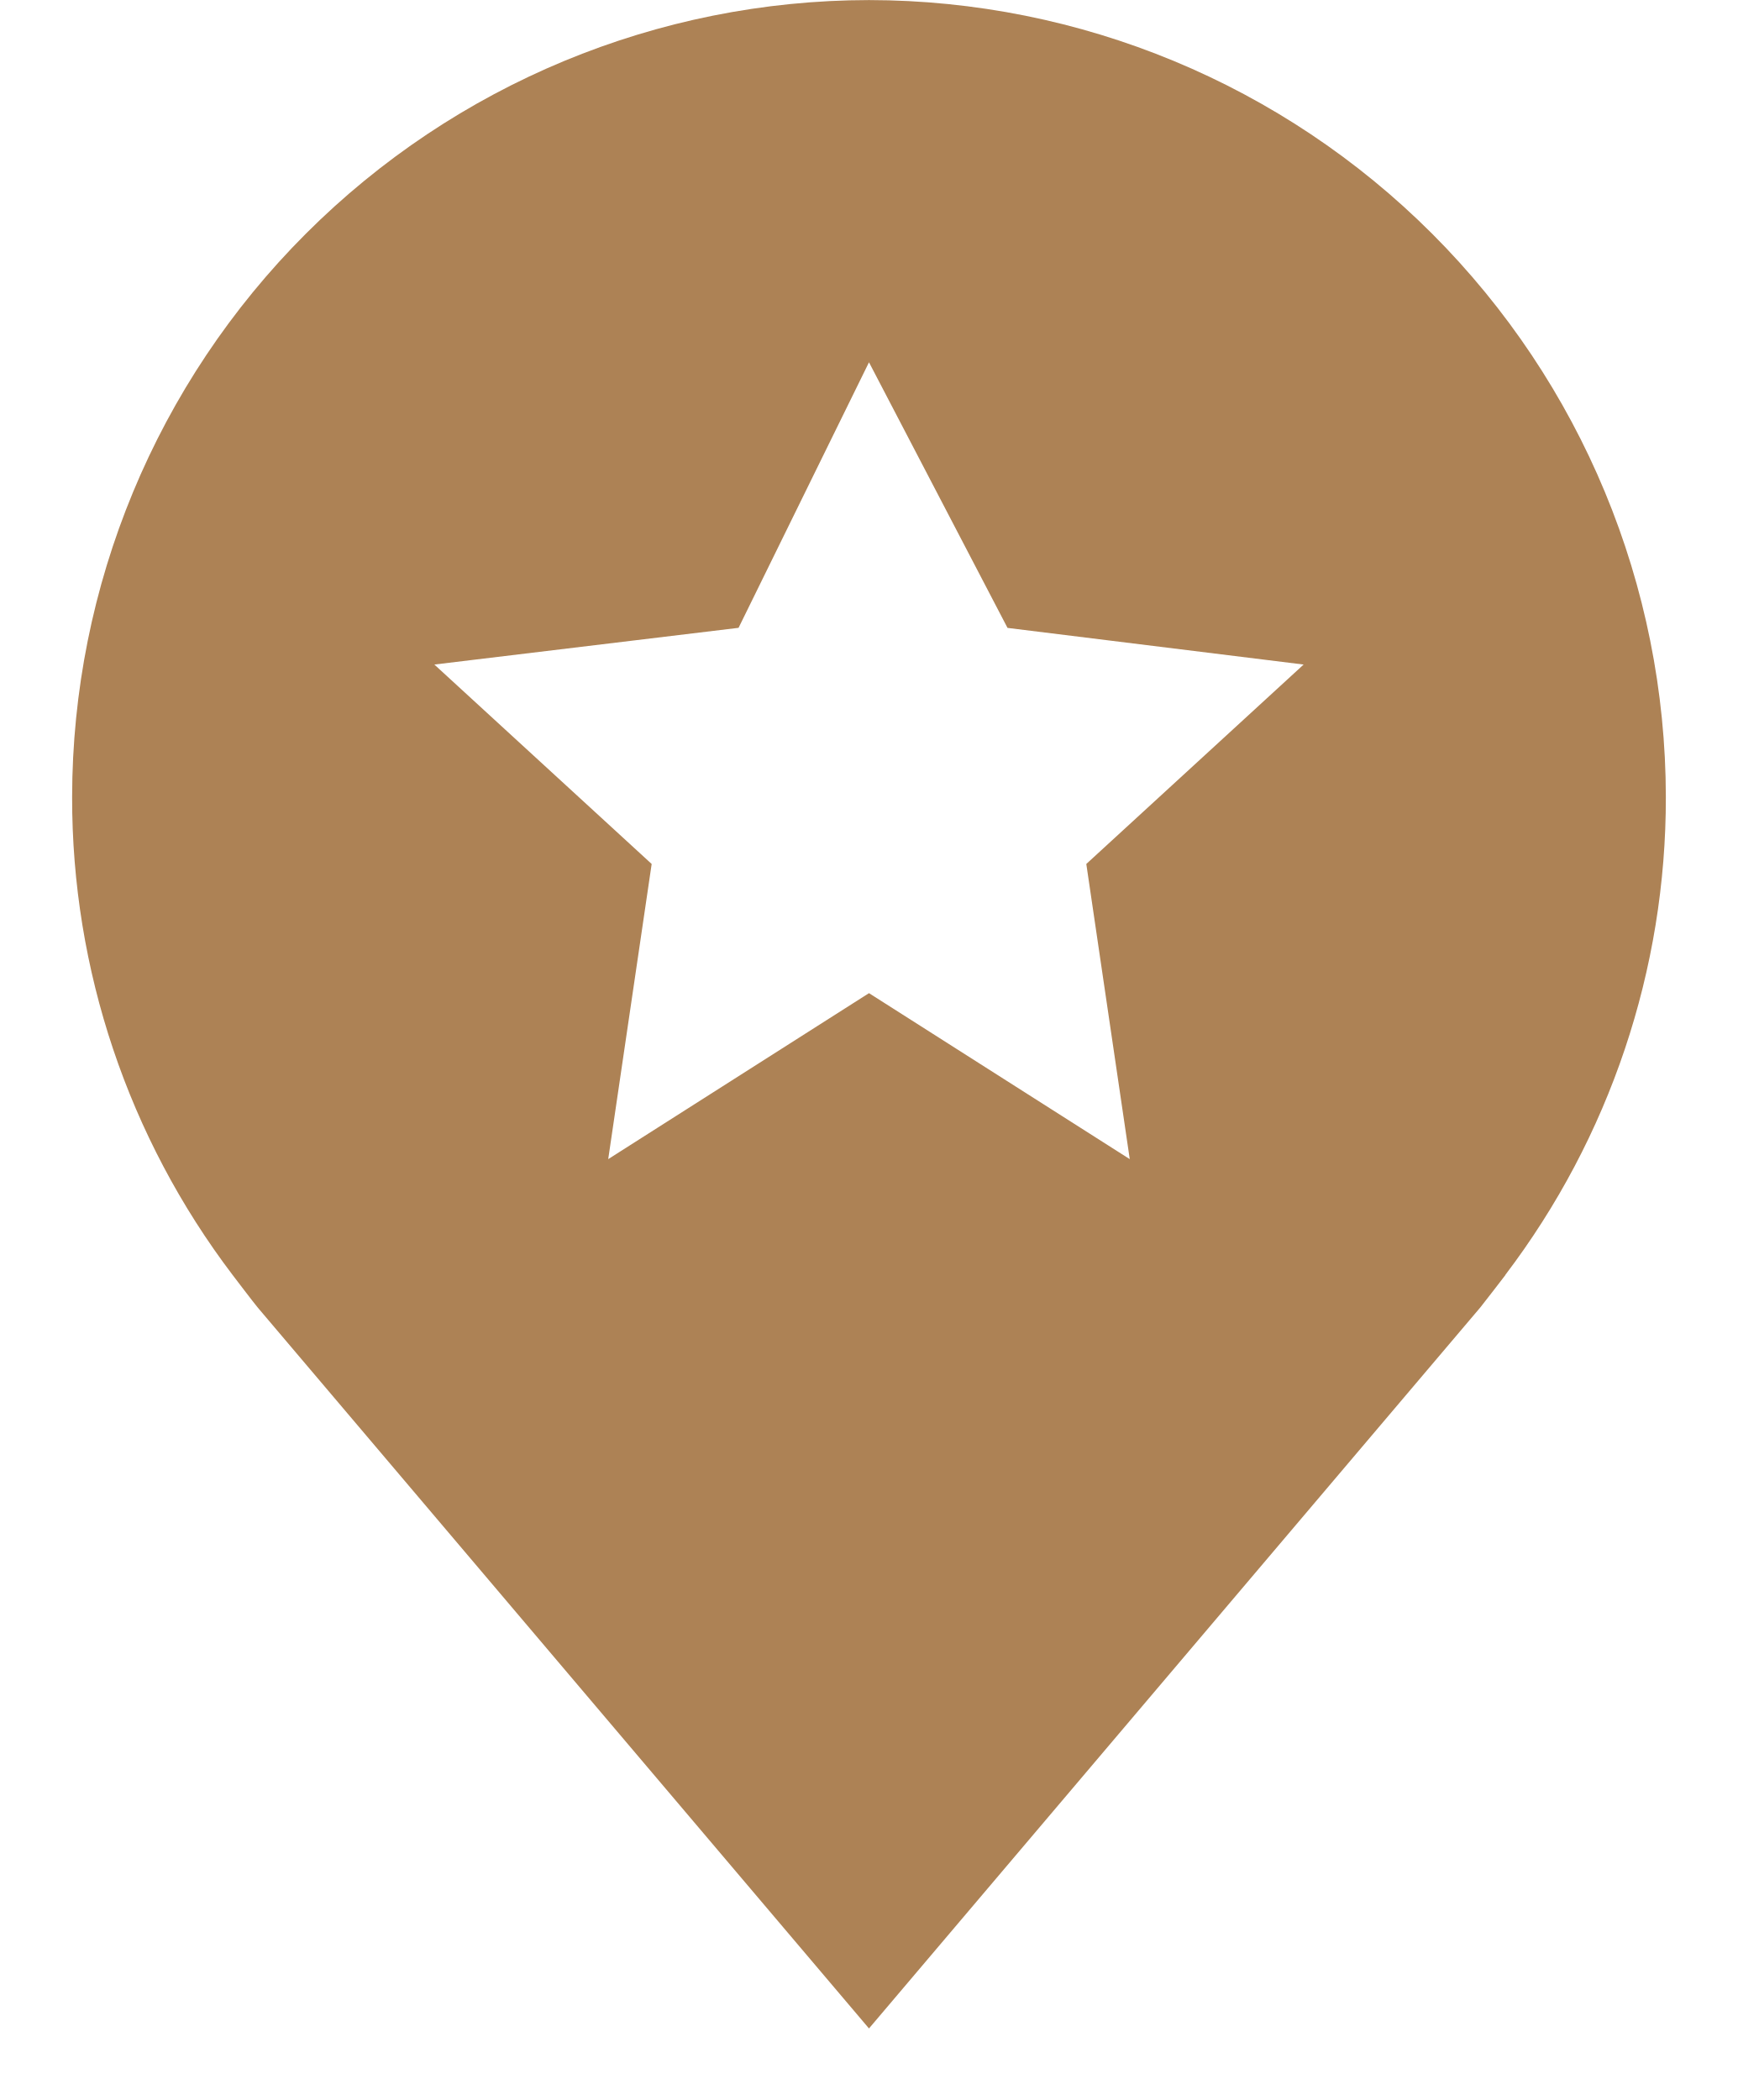
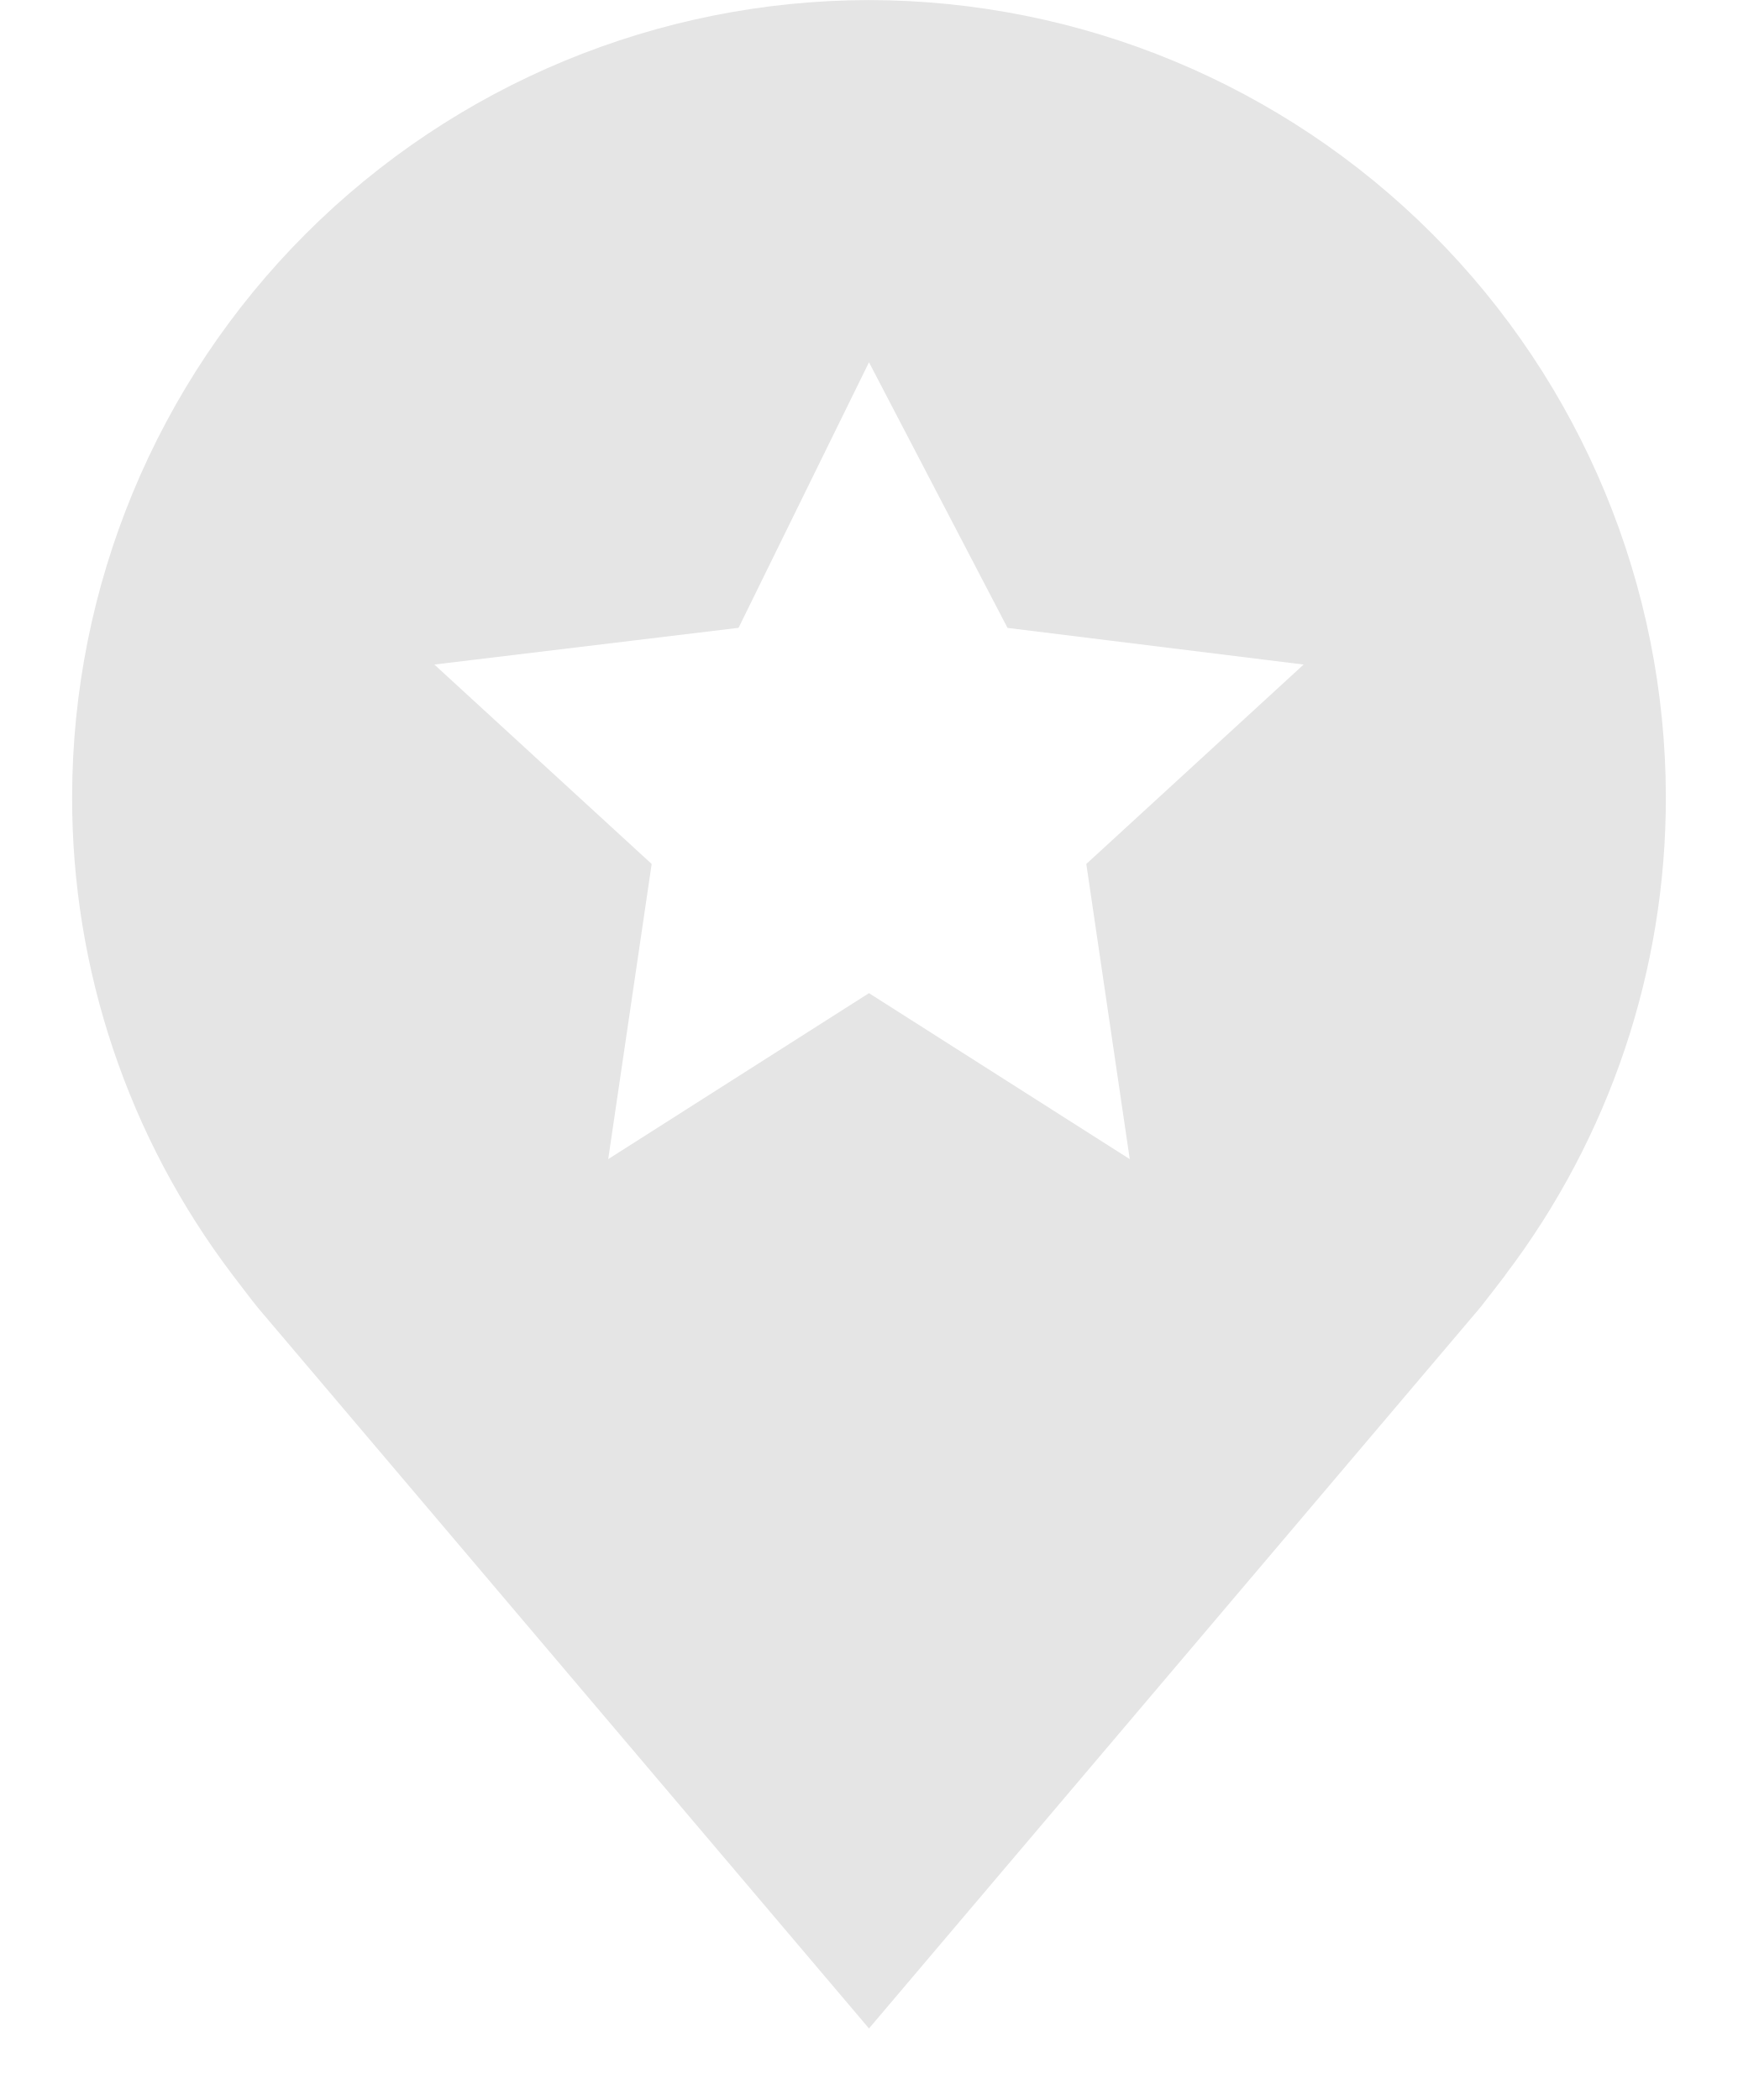
<svg xmlns="http://www.w3.org/2000/svg" width="24" height="29" viewBox="0 0 24 29" fill="none">
-   <path d="M12 0.001C9.083 0.004 6.286 1.165 4.223 3.228C2.16 5.291 0.999 8.088 0.996 11.005C0.992 13.389 1.771 15.709 3.213 17.608C3.213 17.608 3.513 18.003 3.562 18.06L12 28.012L20.442 18.055C20.486 18.002 20.788 17.608 20.788 17.608L20.788 17.605C22.229 15.707 23.008 13.388 23.004 11.005C23.001 8.088 21.84 5.291 19.777 3.228C17.715 1.165 14.918 0.004 12 0.001ZM15.601 16.007L12 13.715L8.399 16.007L8.999 11.931L5.998 9.177L10.199 8.67L12 5.003L13.913 8.671L18.002 9.177L15.001 11.931L15.601 16.007Z" fill="#AD8255" />
+   <path d="M12 0.001C9.083 0.004 6.286 1.165 4.223 3.228C2.16 5.291 0.999 8.088 0.996 11.005C0.992 13.389 1.771 15.709 3.213 17.608C3.213 17.608 3.513 18.003 3.562 18.06L12 28.012L20.442 18.055C20.486 18.002 20.788 17.608 20.788 17.608L20.788 17.605C22.229 15.707 23.008 13.388 23.004 11.005C23.001 8.088 21.84 5.291 19.777 3.228C17.715 1.165 14.918 0.004 12 0.001ZM15.601 16.007L12 13.715L8.399 16.007L8.999 11.931L5.998 9.177L10.199 8.67L12 5.003L13.913 8.671L18.002 9.177L15.001 11.931L15.601 16.007Z" fill="#E5E5E5" />
</svg>
